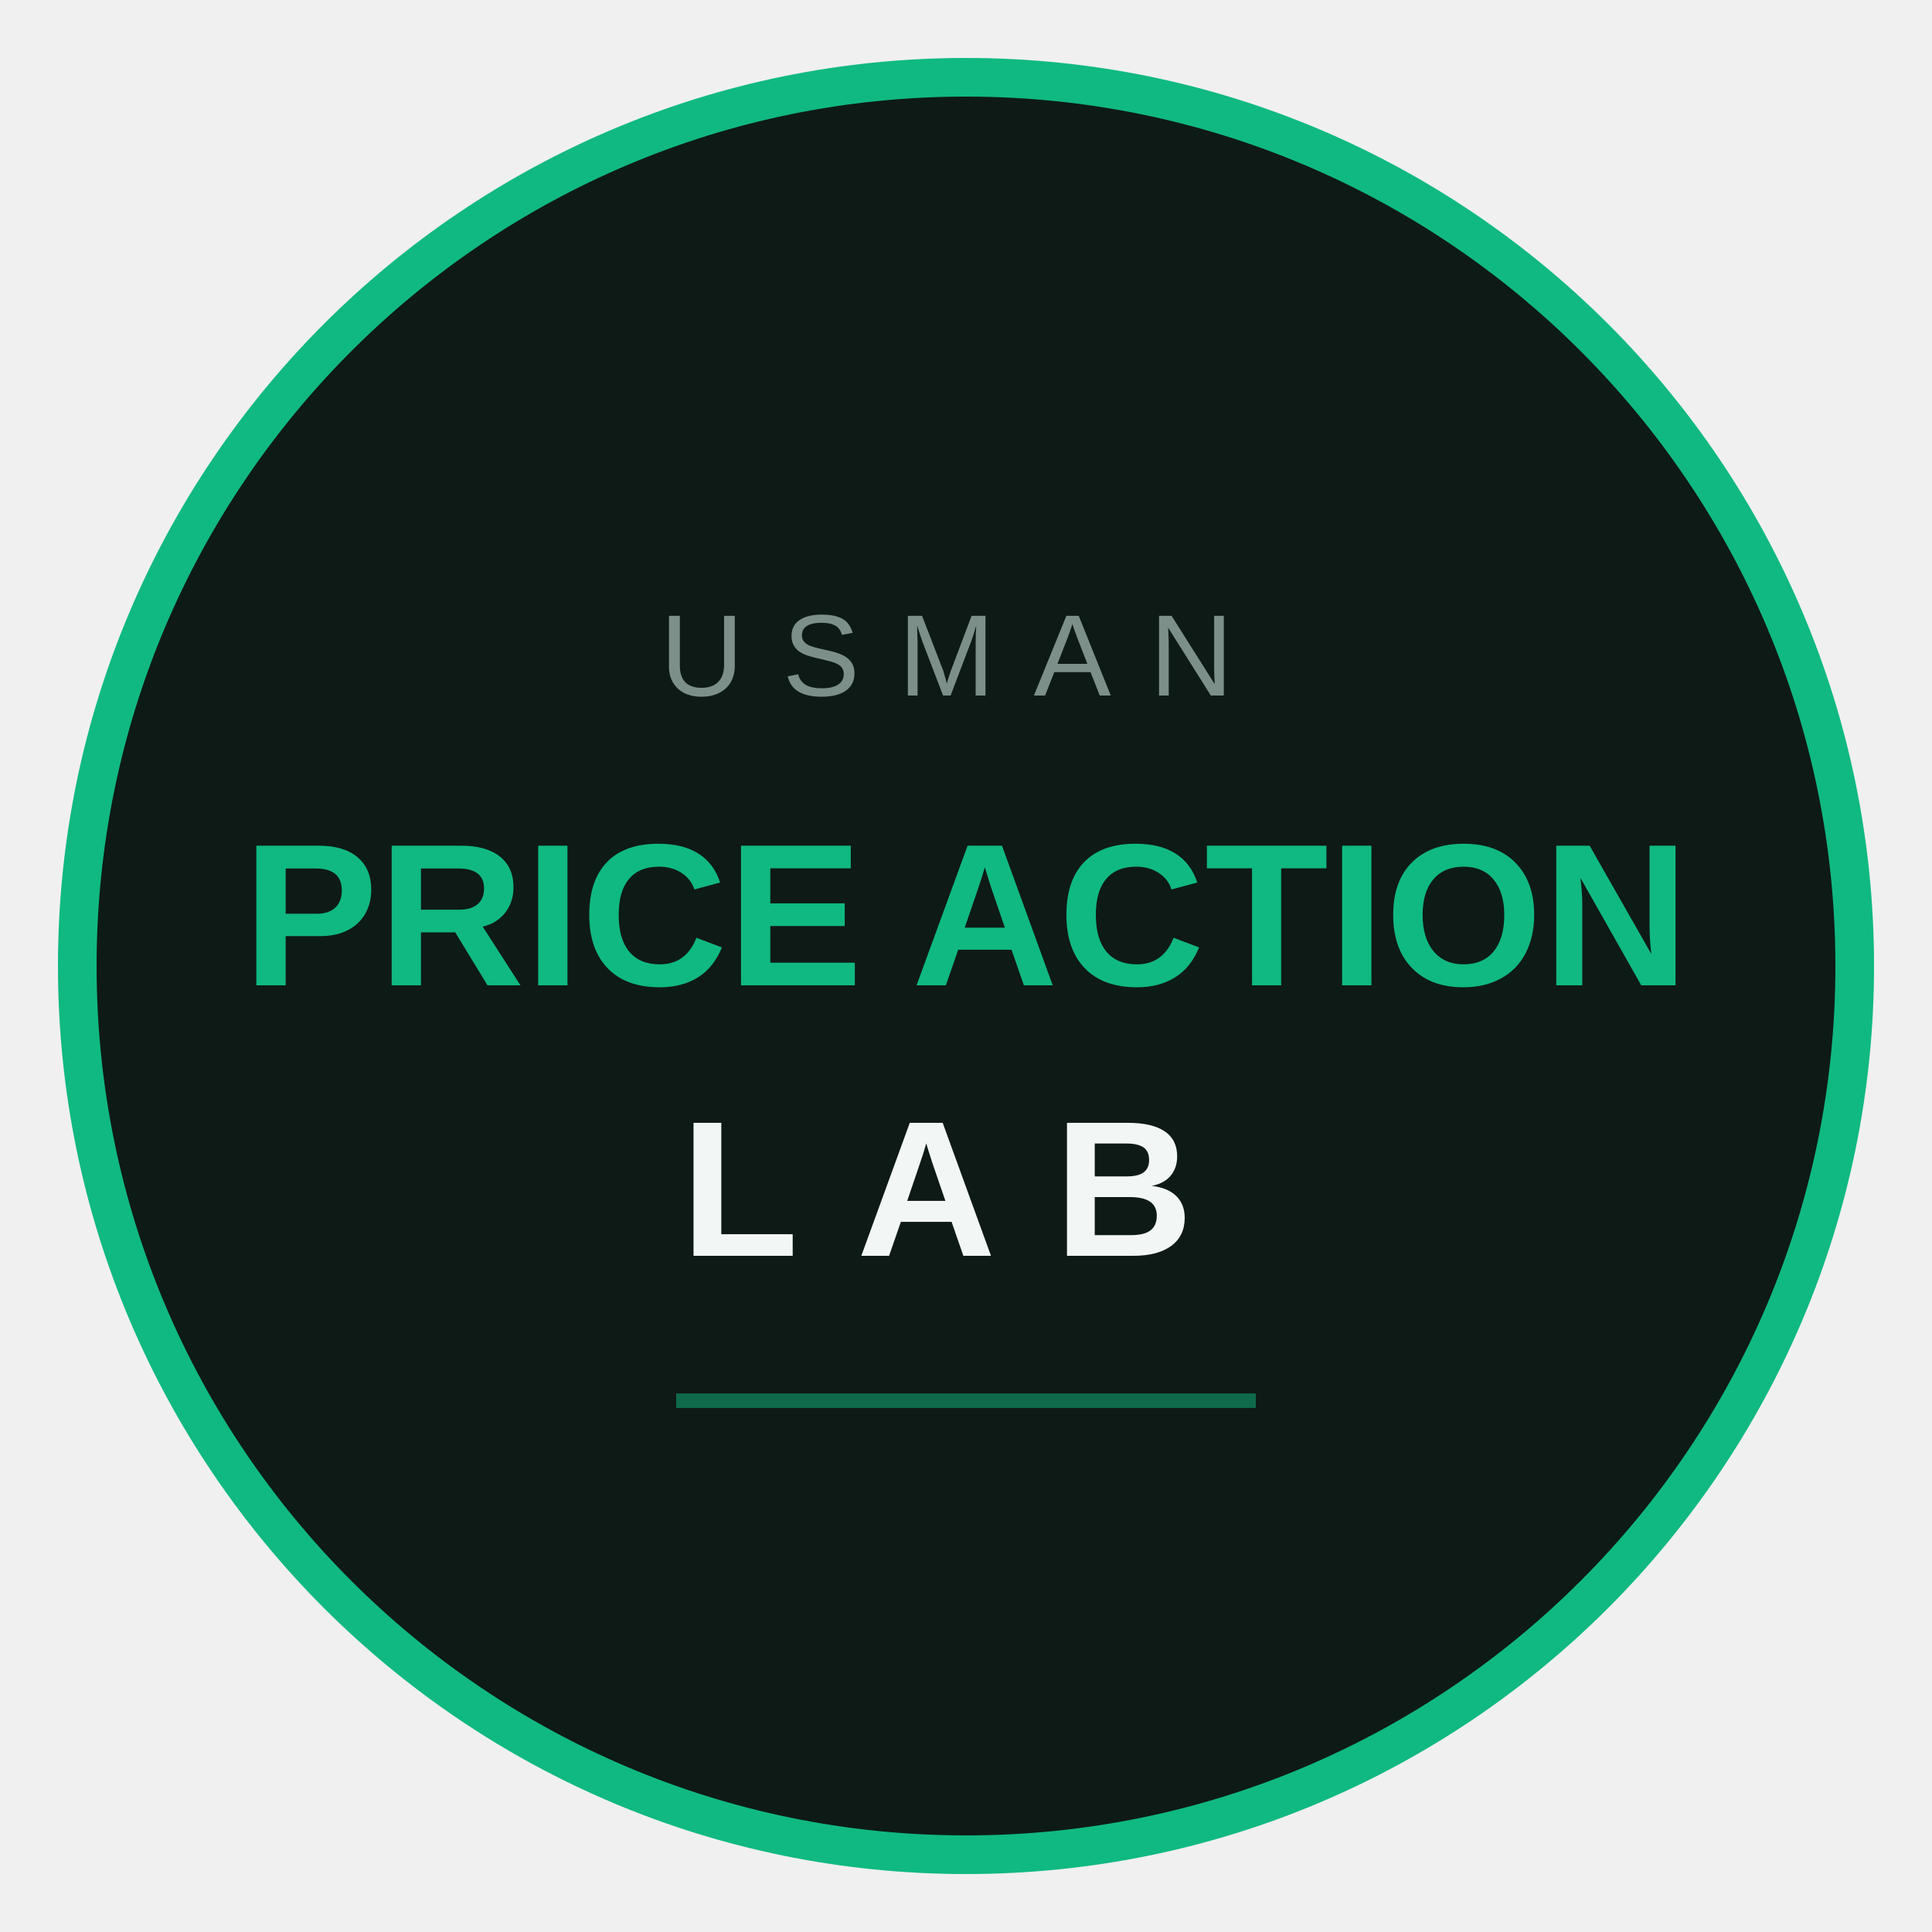
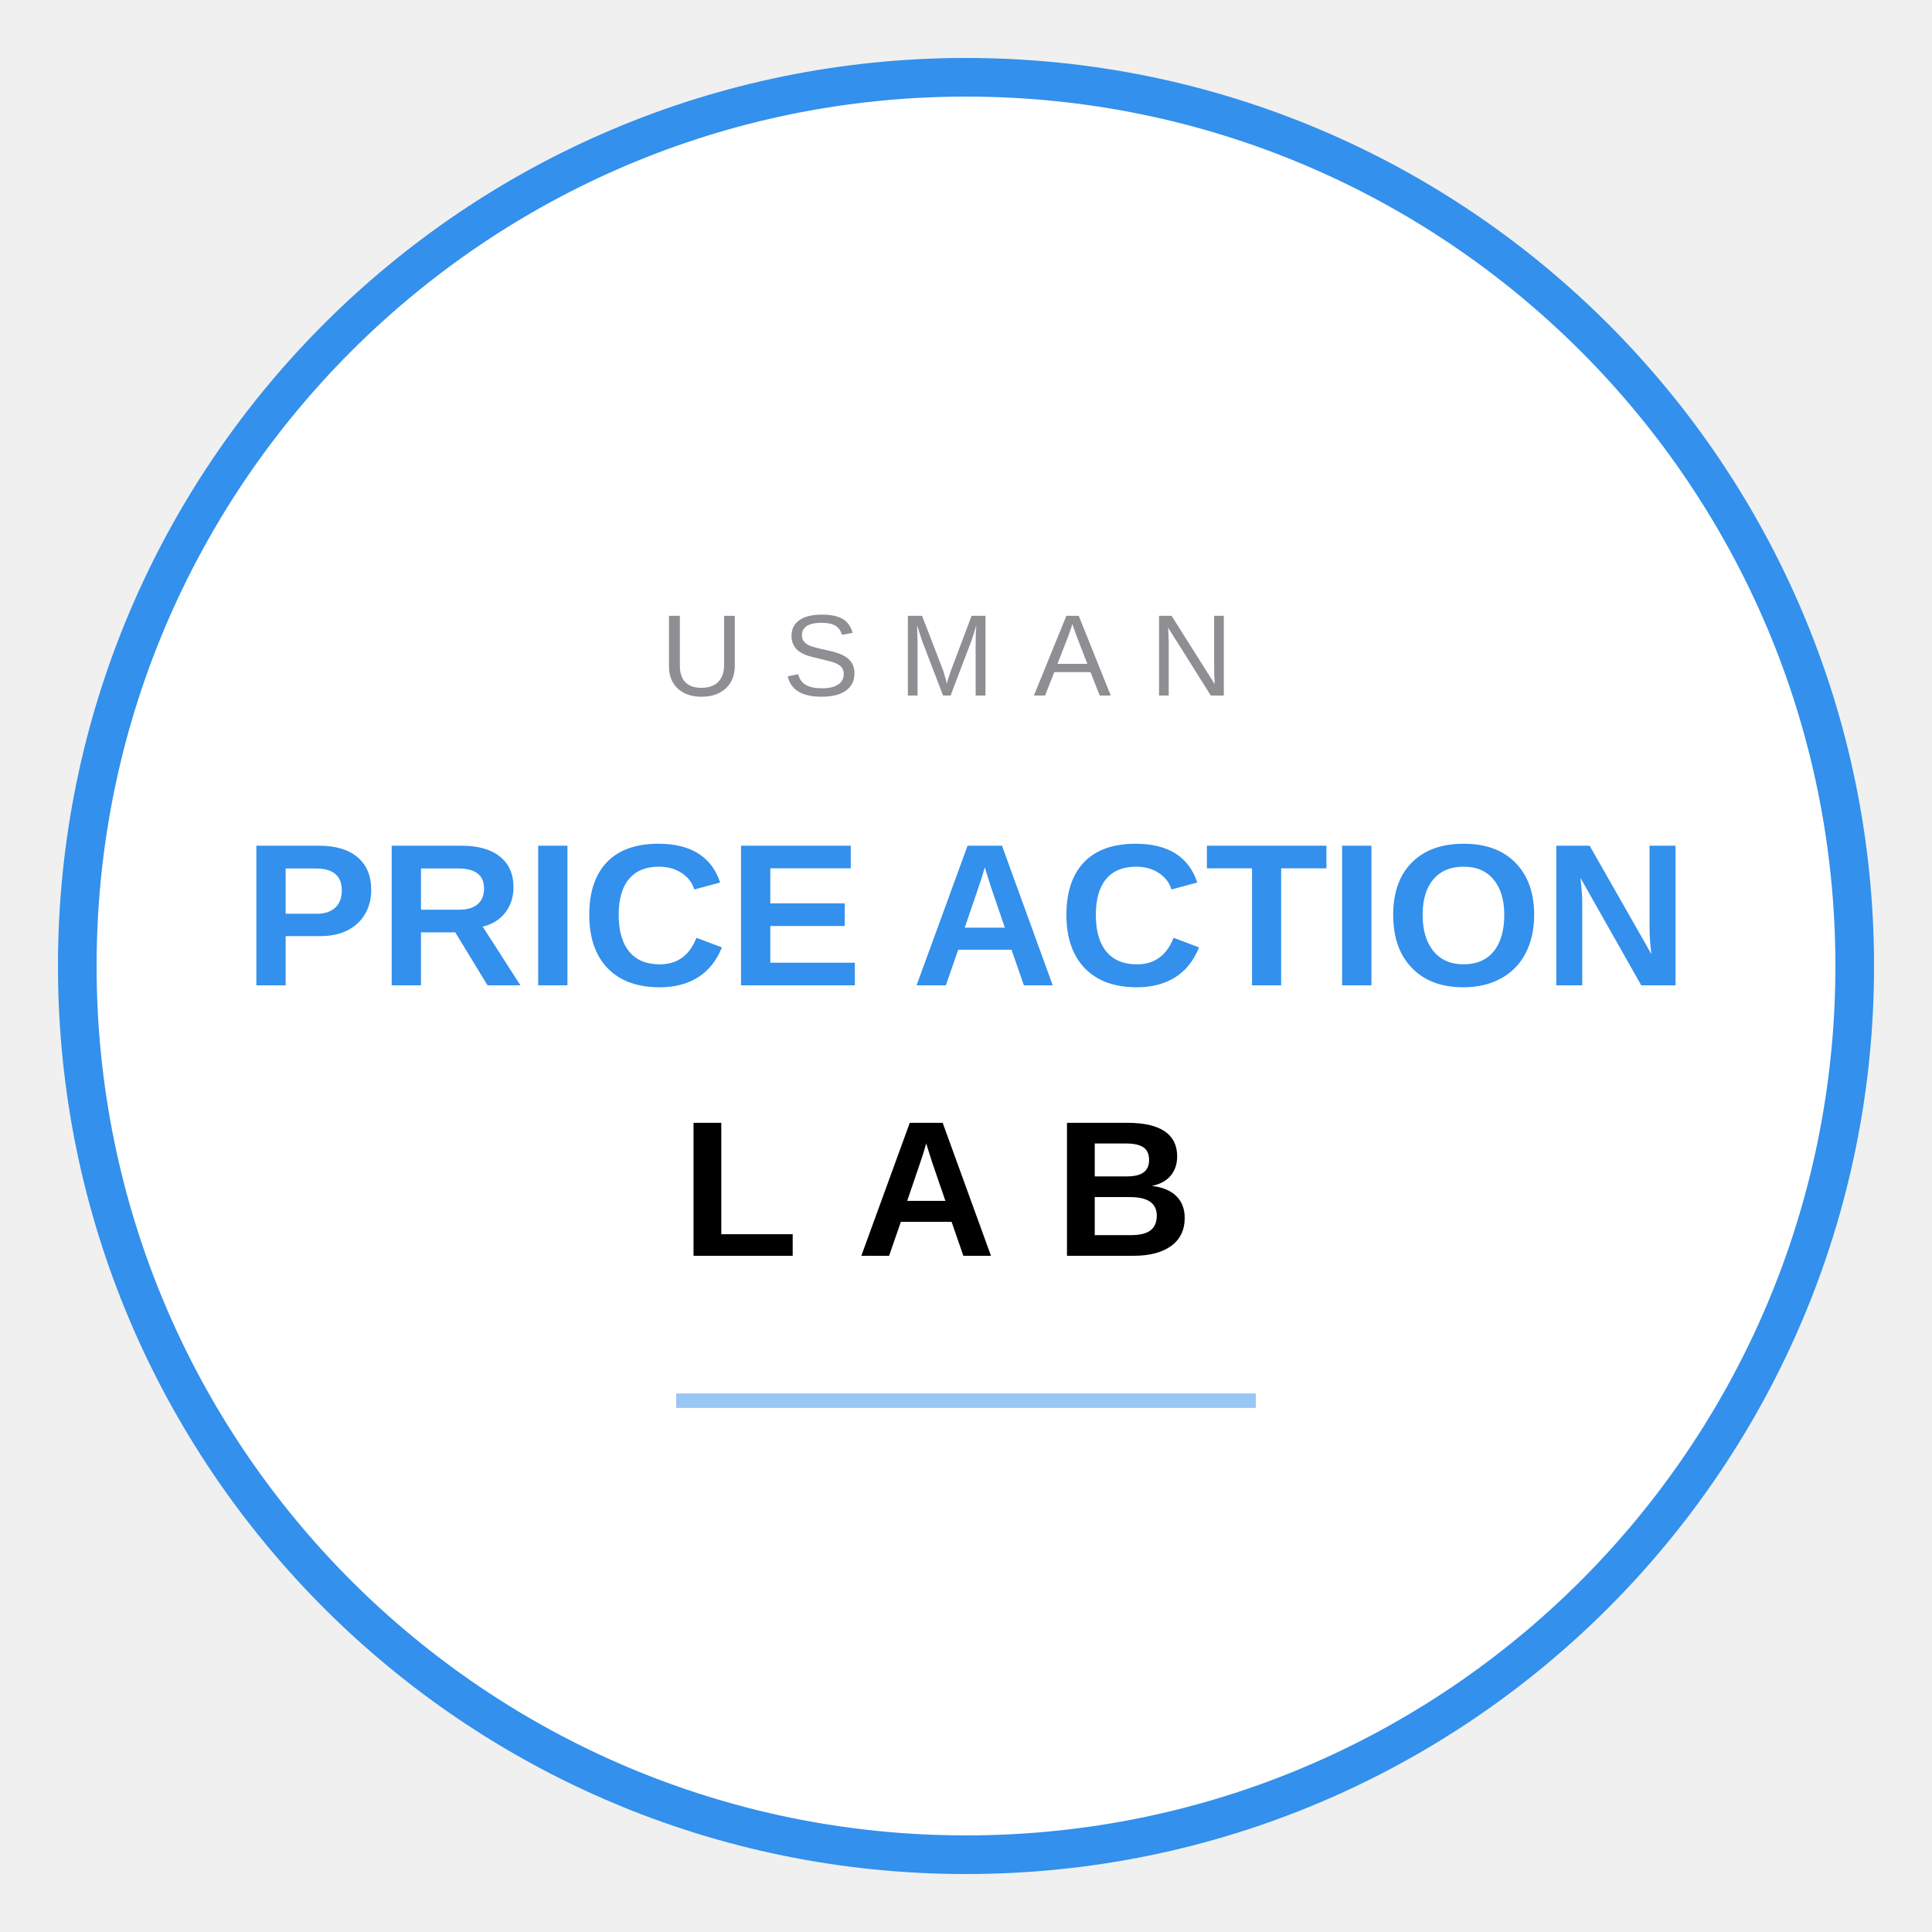
<svg xmlns="http://www.w3.org/2000/svg" viewBox="0 0 200 200" fill="none">
-   <circle cx="100" cy="100" r="92" stroke="#10b981" stroke-width="4" fill="#0e1a16" />
-   <text x="98" y="72" text-anchor="middle" fill="#7d8f89" font-family="Arial, sans-serif" font-size="12" letter-spacing="4">USMAN</text>
-   <text x="100" y="102" text-anchor="middle" fill="#10b981" font-family="Arial, sans-serif" font-size="21" font-weight="bold">PRICE ACTION</text>
-   <text x="97" y="130" text-anchor="middle" fill="#f2f7f5" font-family="Arial, sans-serif" font-size="20" font-weight="bold" letter-spacing="6">LAB</text>
-   <line x1="70" y1="145" x2="130" y2="145" stroke="#10b981" stroke-width="1.5" opacity="0.5" />
+   <circle cx="100" cy="100" r="92" stroke="#3390ec" stroke-width="4" fill="#ffffff" />
+   <text x="98" y="72" text-anchor="middle" fill="#8e8e93" font-family="Arial, sans-serif" font-size="12" letter-spacing="4">USMAN</text>
+   <text x="100" y="102" text-anchor="middle" fill="#3390ec" font-family="Arial, sans-serif" font-size="21" font-weight="bold">PRICE ACTION</text>
+   <text x="97" y="130" text-anchor="middle" fill="#000000" font-family="Arial, sans-serif" font-size="20" font-weight="bold" letter-spacing="6">LAB</text>
+   <line x1="70" y1="145" x2="130" y2="145" stroke="#3390ec" stroke-width="1.5" opacity="0.5" />
</svg>
